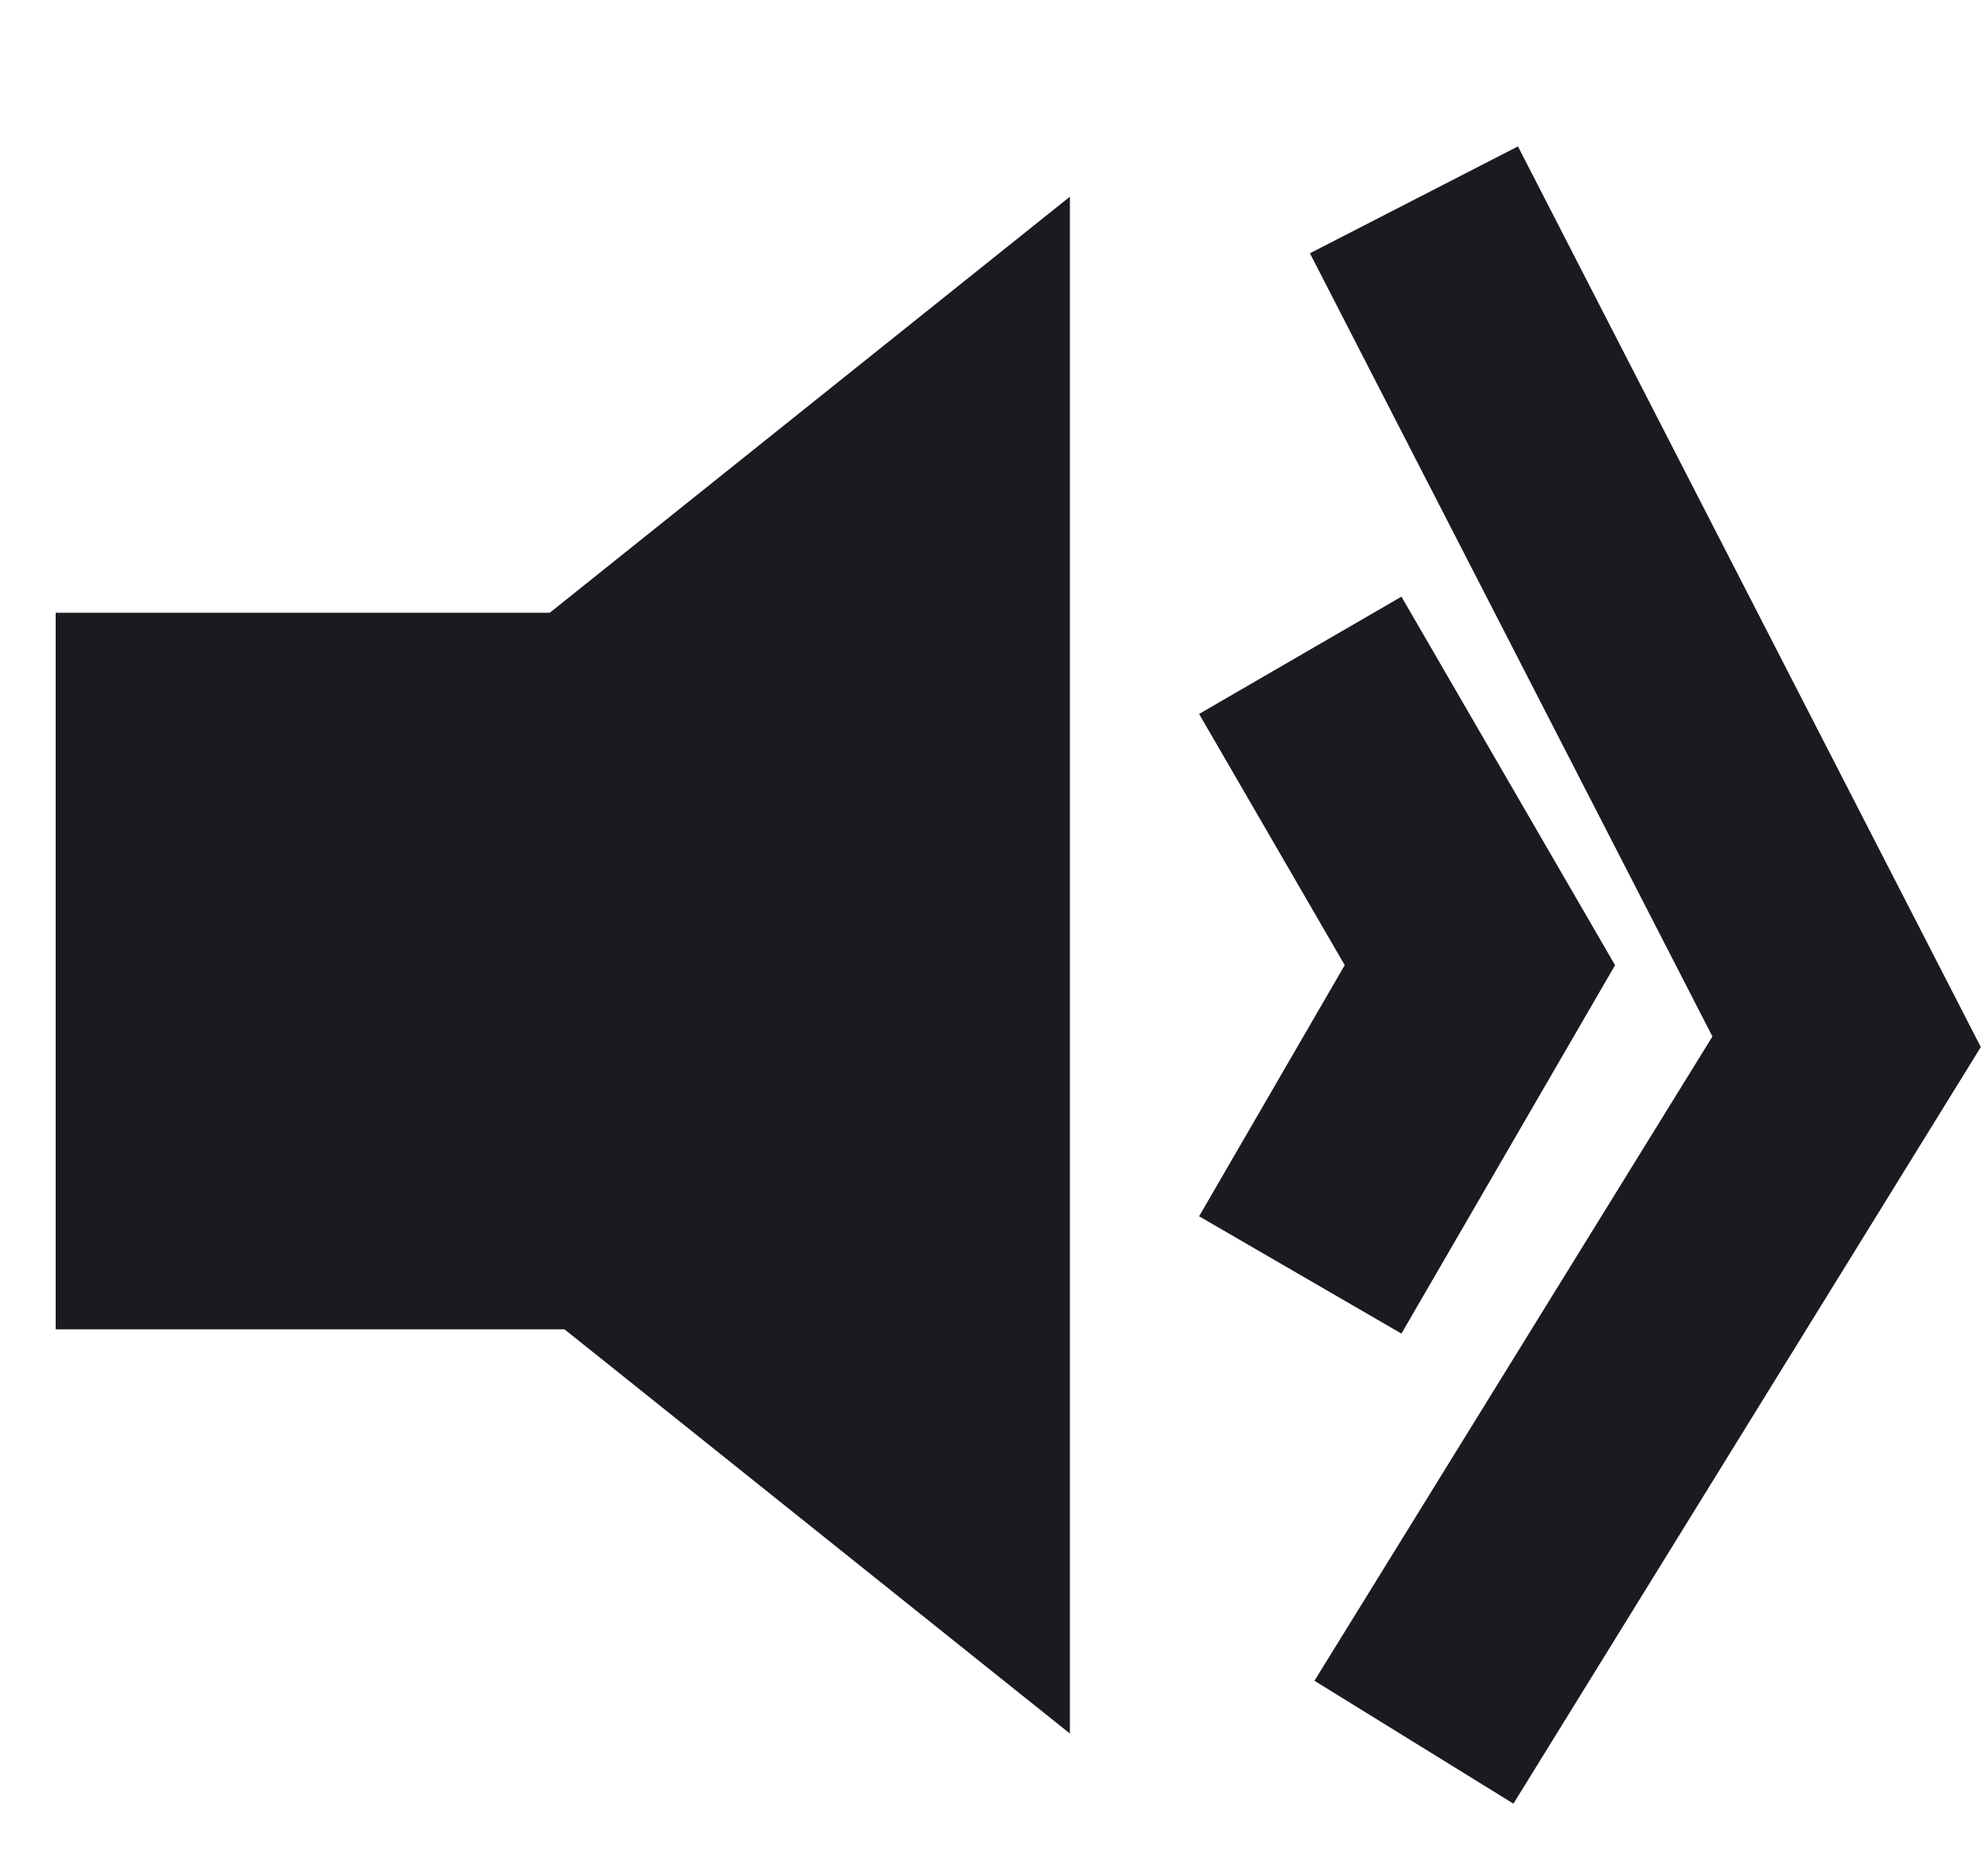
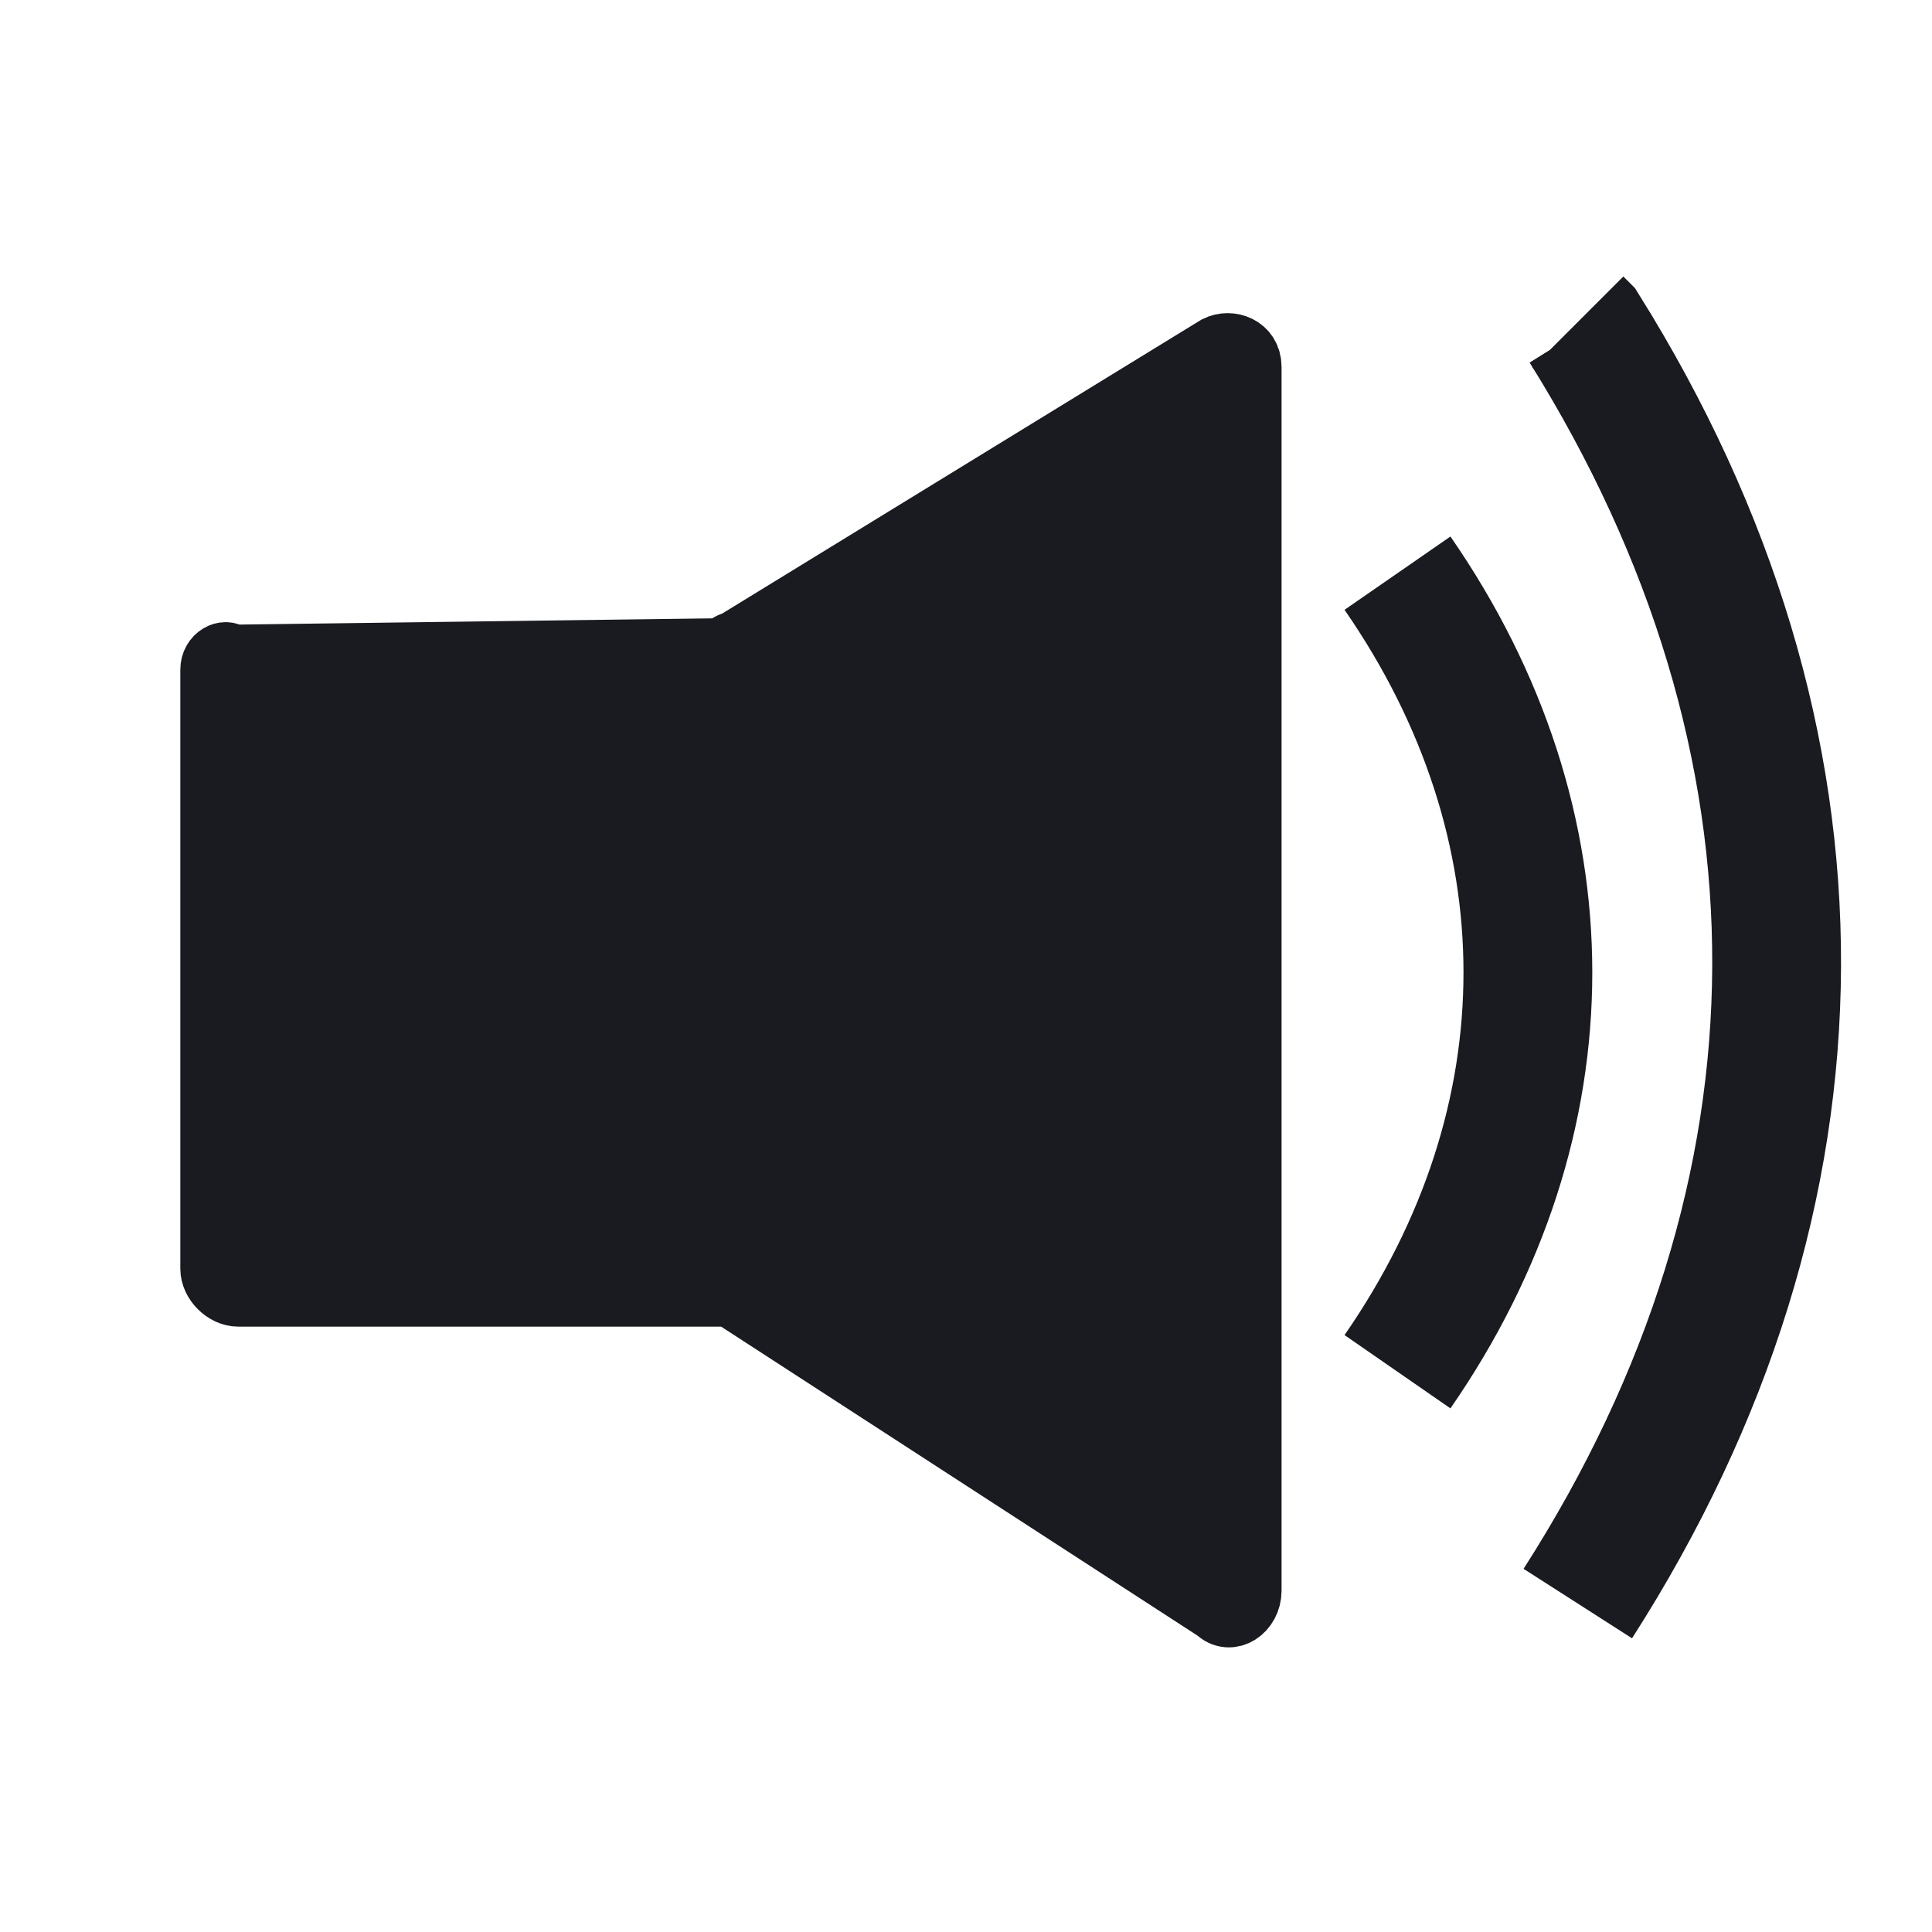
- <svg xmlns="http://www.w3.org/2000/svg" width="17" height="16" viewBox="0 0 17 16" fill="none">
-   <path d="M11.119 5.604L12.655 8.254L11.119 10.903" stroke="#191B21" stroke-width="2" />
-   <path d="M12.091 1.709L15.791 8.909L12.091 14.899" stroke="#191B21" stroke-width="2" />
-   <rect x="0.476" y="5.24" width="6.128" height="6.128" fill="#191B21" />
-   <path d="M0.934 8.254L9.149 1.682L9.149 14.825L0.934 8.254Z" fill="#191B21" />
+ <svg xmlns="http://www.w3.org/2000/svg" version="1.1" id="Layer_1" x="0px" y="0px" viewBox="0 0 30 30" style="enable-background:new 0 0 30 30;" xml:space="preserve">
+   <style type="text/css">
+ 	.st0{fill:#191B21;stroke:#191B21;stroke-miterlimit:10;}
+ 	.st1{fill:none;stroke:#191B21;stroke-width:2;stroke-miterlimit:10;}
+ </style>
+   <path class="st0" d="M3.3,10.4v9.3c0,0.2,0.2,0.4,0.4,0.4h7.6c0.1,0,0.1,0,0.2,0.1l7.4,4.8c0.2,0.2,0.5,0,0.5-0.3V5.7  c0-0.3-0.3-0.4-0.5-0.3L11.4,10c-0.1,0-0.1,0.1-0.2,0.1l-7.6,0.1C3.5,10.1,3.3,10.2,3.3,10.4z" />
+   <path class="st1" d="M21.7,8.9L21.7,8.9c2.7,3.9,2.7,8.5,0,12.4l0,0" />
+   <path class="st1" d="M24.5,5l0.1,0.1c4,6.4,4,13.4-0.1,19.8l0,0" />
</svg>
